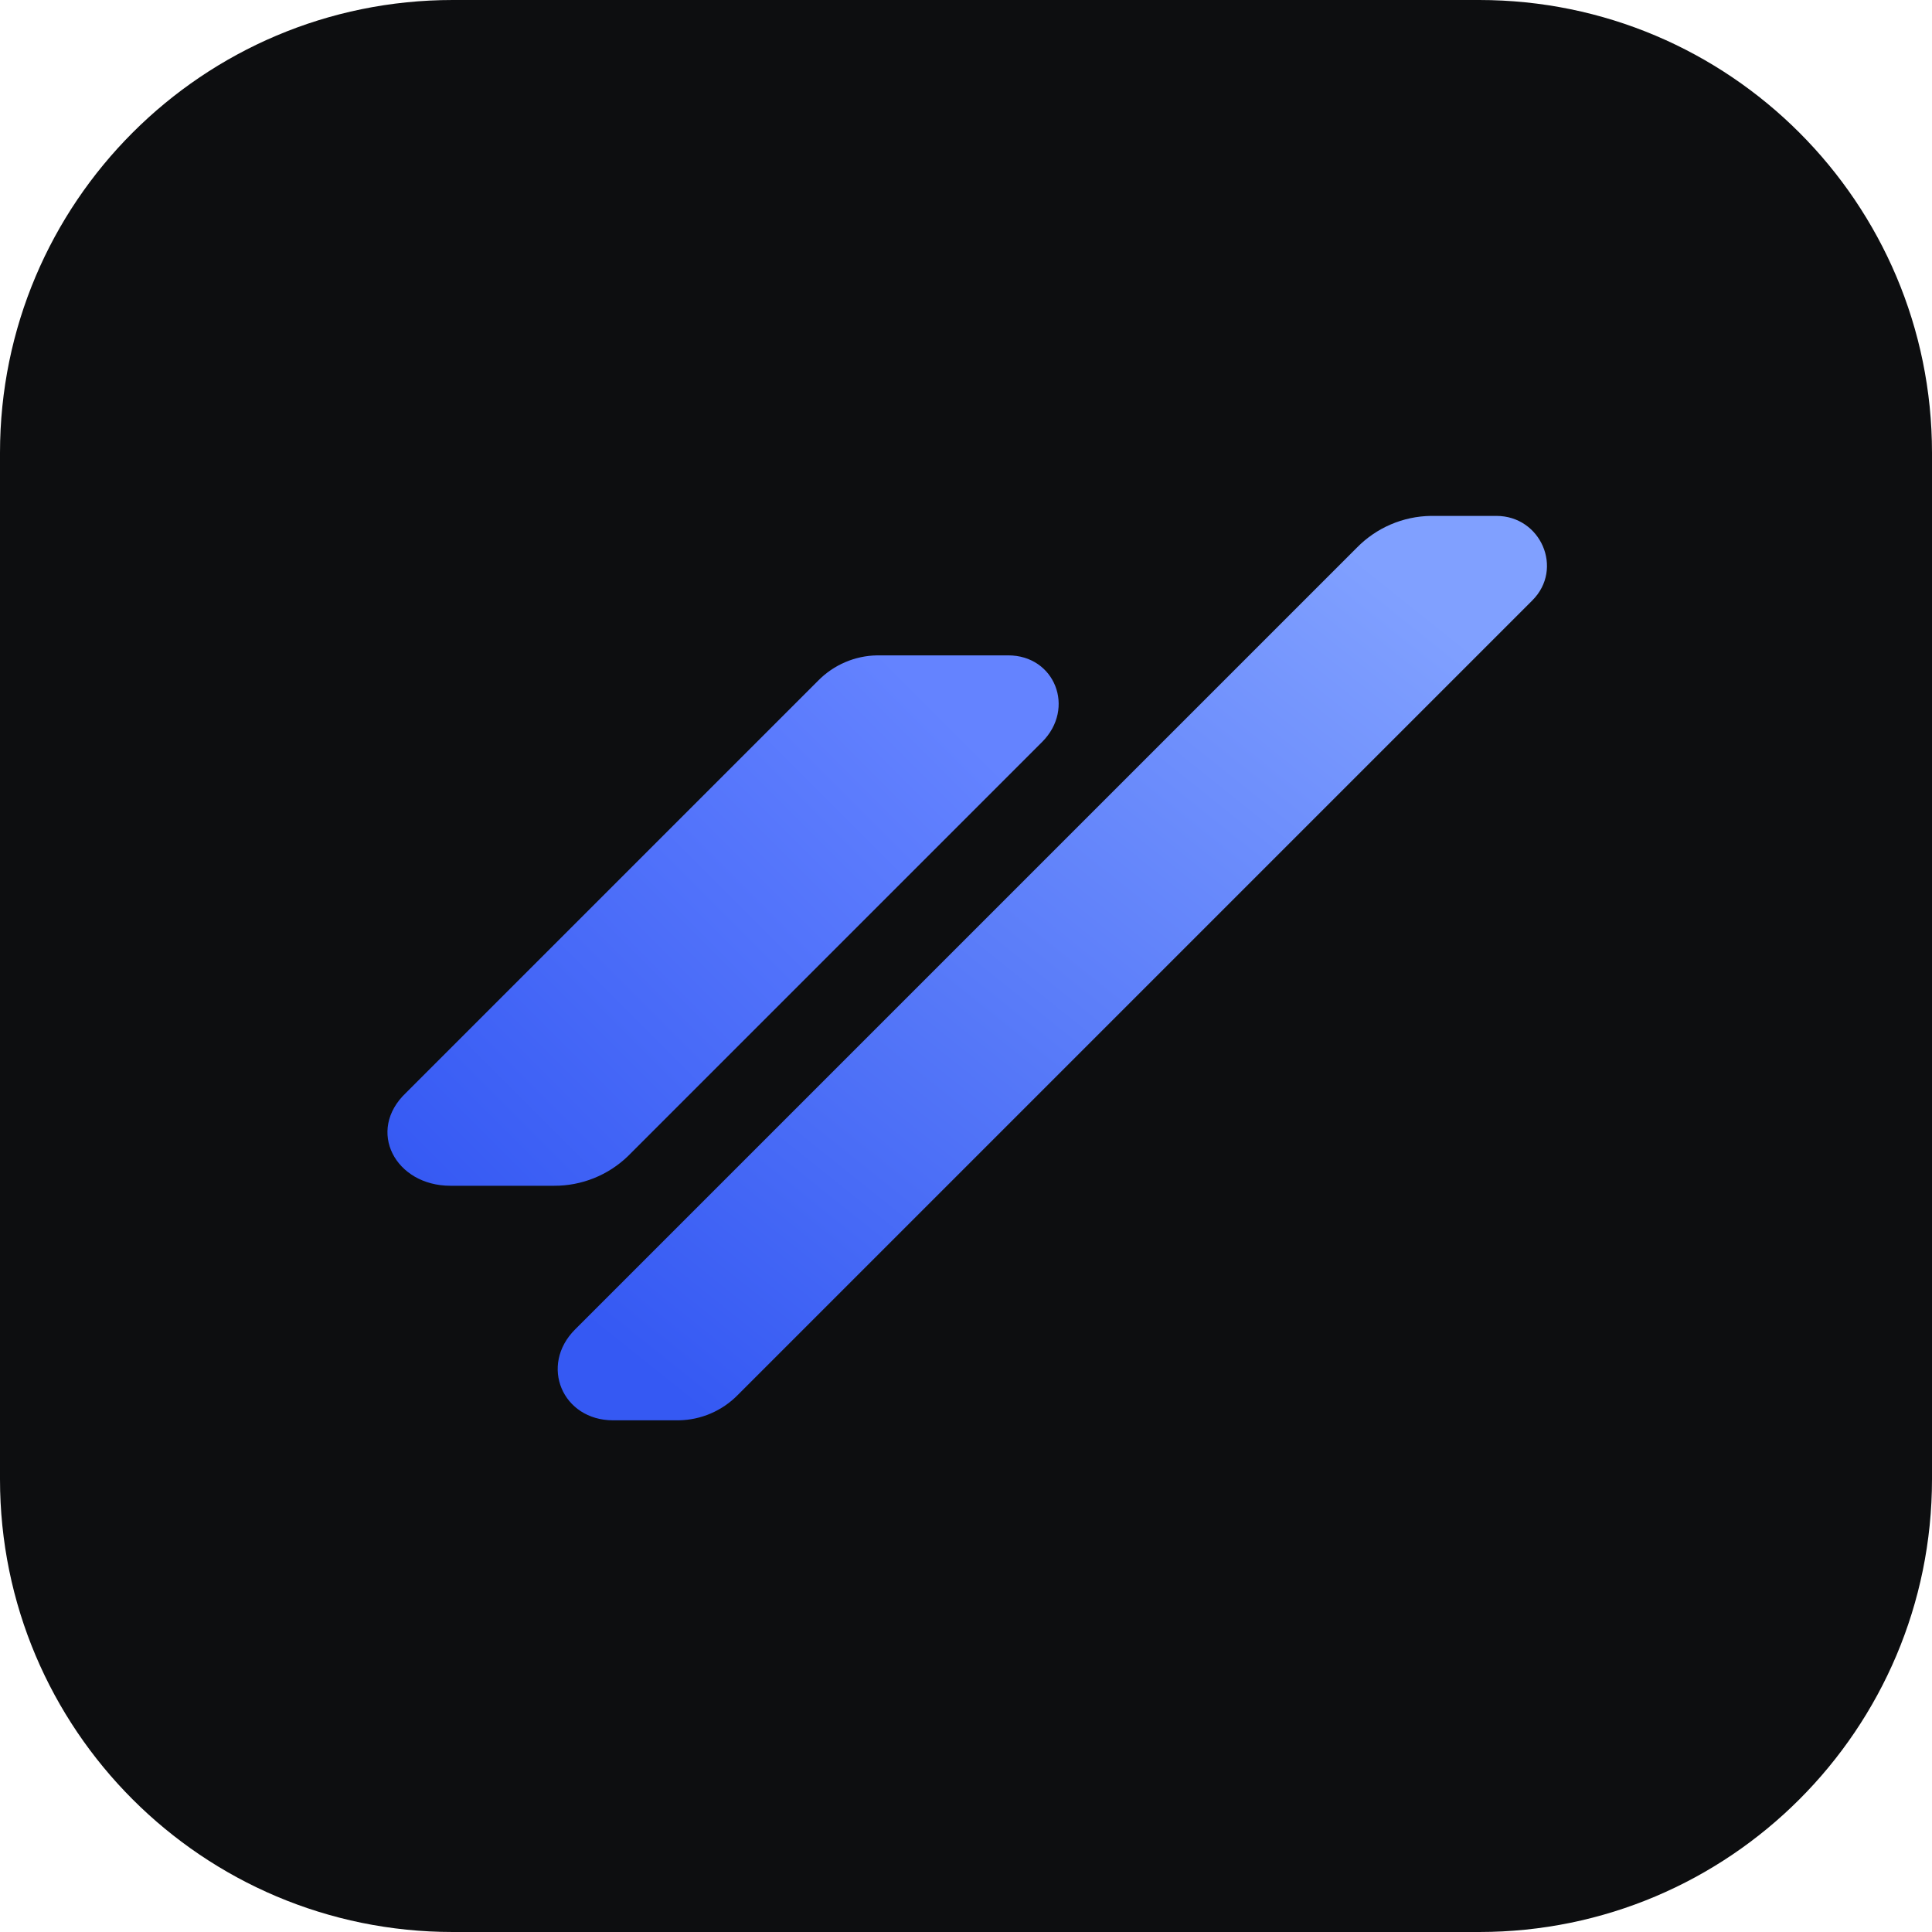
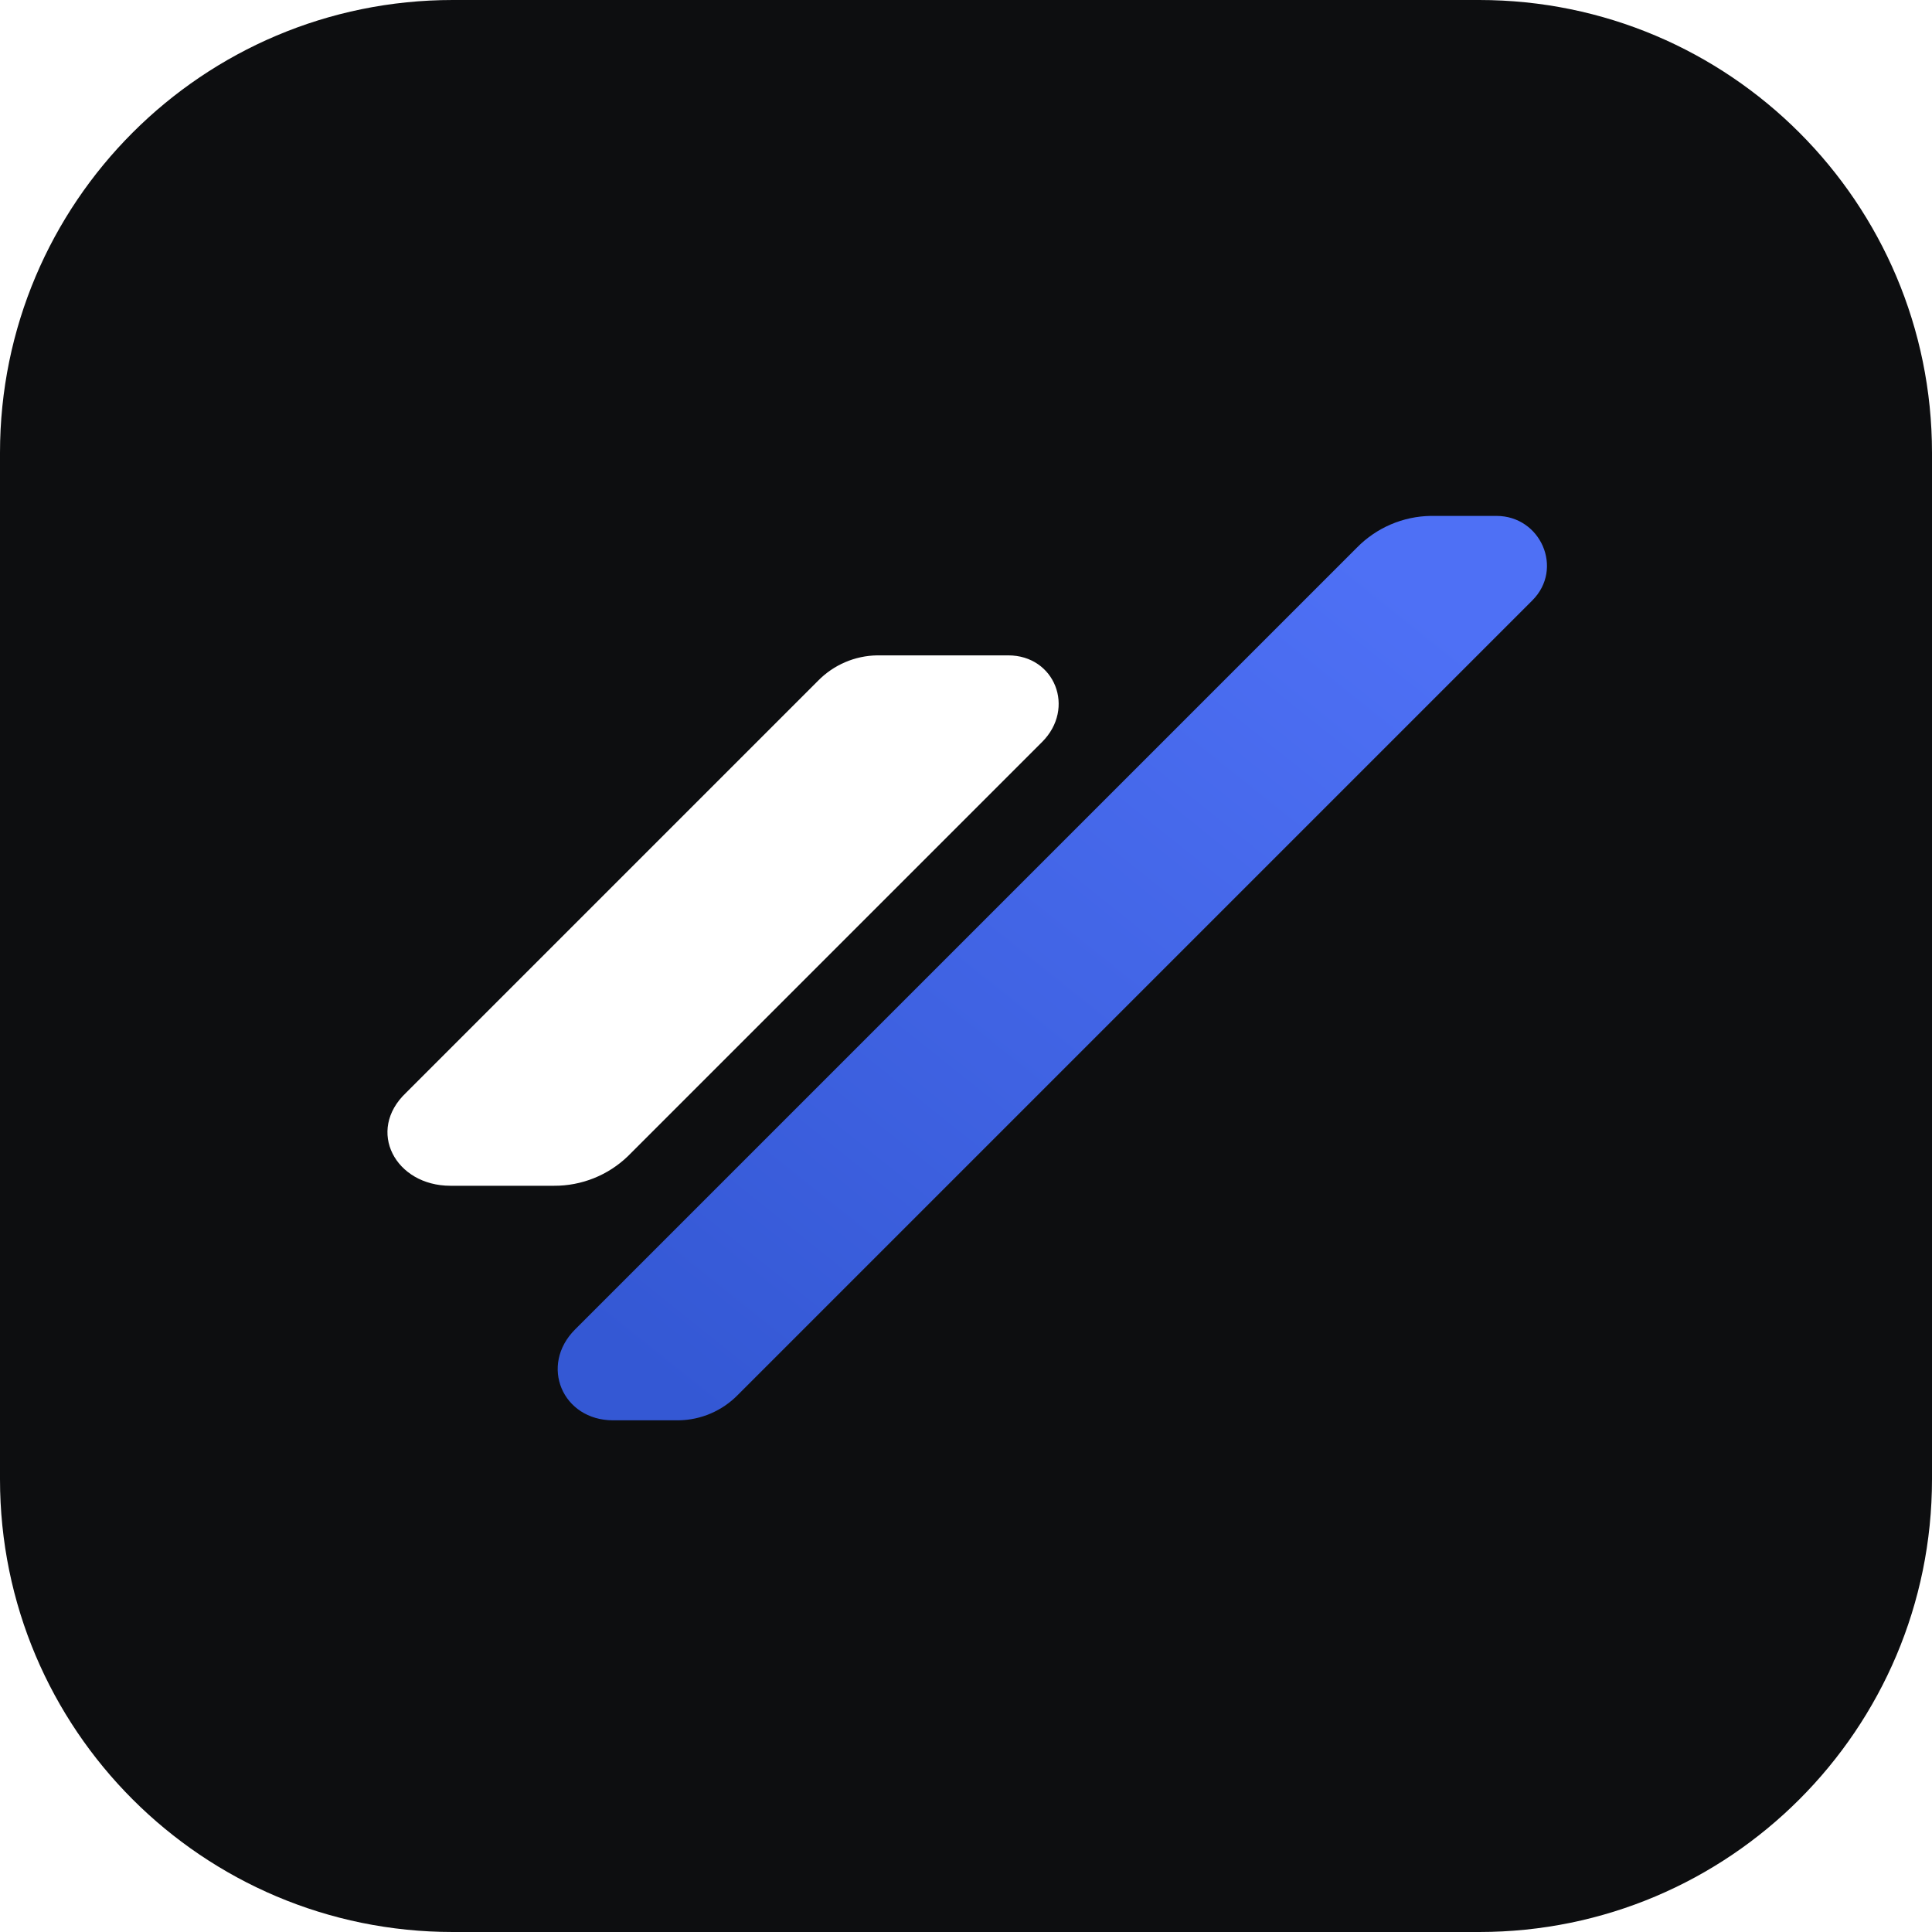
<svg xmlns="http://www.w3.org/2000/svg" viewBox="0 0 64 64" role="img" aria-label="ChurchOps Count">
  <rect width="64" height="64" rx="15" fill="#0d0e10" />
  <defs>
    <linearGradient id="short" x1="8" y1="44" x2="32" y2="20" gradientUnits="userSpaceOnUse">
-       <stop stop-color="#3559f3" />
-       <stop offset="1" stop-color="#6483ff" />
+       <stop stop-color="#ffffff" />
+       <stop offset="1" stop-color="#ffffff" />
    </linearGradient>
    <linearGradient id="long" x1="23" y1="53" x2="55" y2="13" gradientUnits="userSpaceOnUse">
-       <stop stop-color="#3559f3" />
-       <stop offset="1" stop-color="#80a0ff" />
+       <stop stop-color="#3458d4" />
+       <stop offset="1" stop-color="#4e70f5" />
    </linearGradient>
  </defs>
  <g transform="translate(8.55 9.25) scale(.7)">
    <path d="M7 38.5 26.5 19a4 4 0 0 1 2.8-1.2h6.2c2.2 0 3.2 2.5 1.6 4.1L17.5 41.5a5 5 0 0 1-3.5 1.4H9.1c-2.6 0-4-2.6-2.1-4.4Z" fill="url(#short)" />
    <path d="m18 49.7 37-37a5 5 0 0 1 3.5-1.5h3.1c2.1 0 3.2 2.5 1.7 4L25.7 52.8a4 4 0 0 1-2.8 1.2h-3.1c-2.4 0-3.5-2.6-1.8-4.3Z" transform="translate(-3 0)" fill="url(#long)" />
  </g>
</svg>
